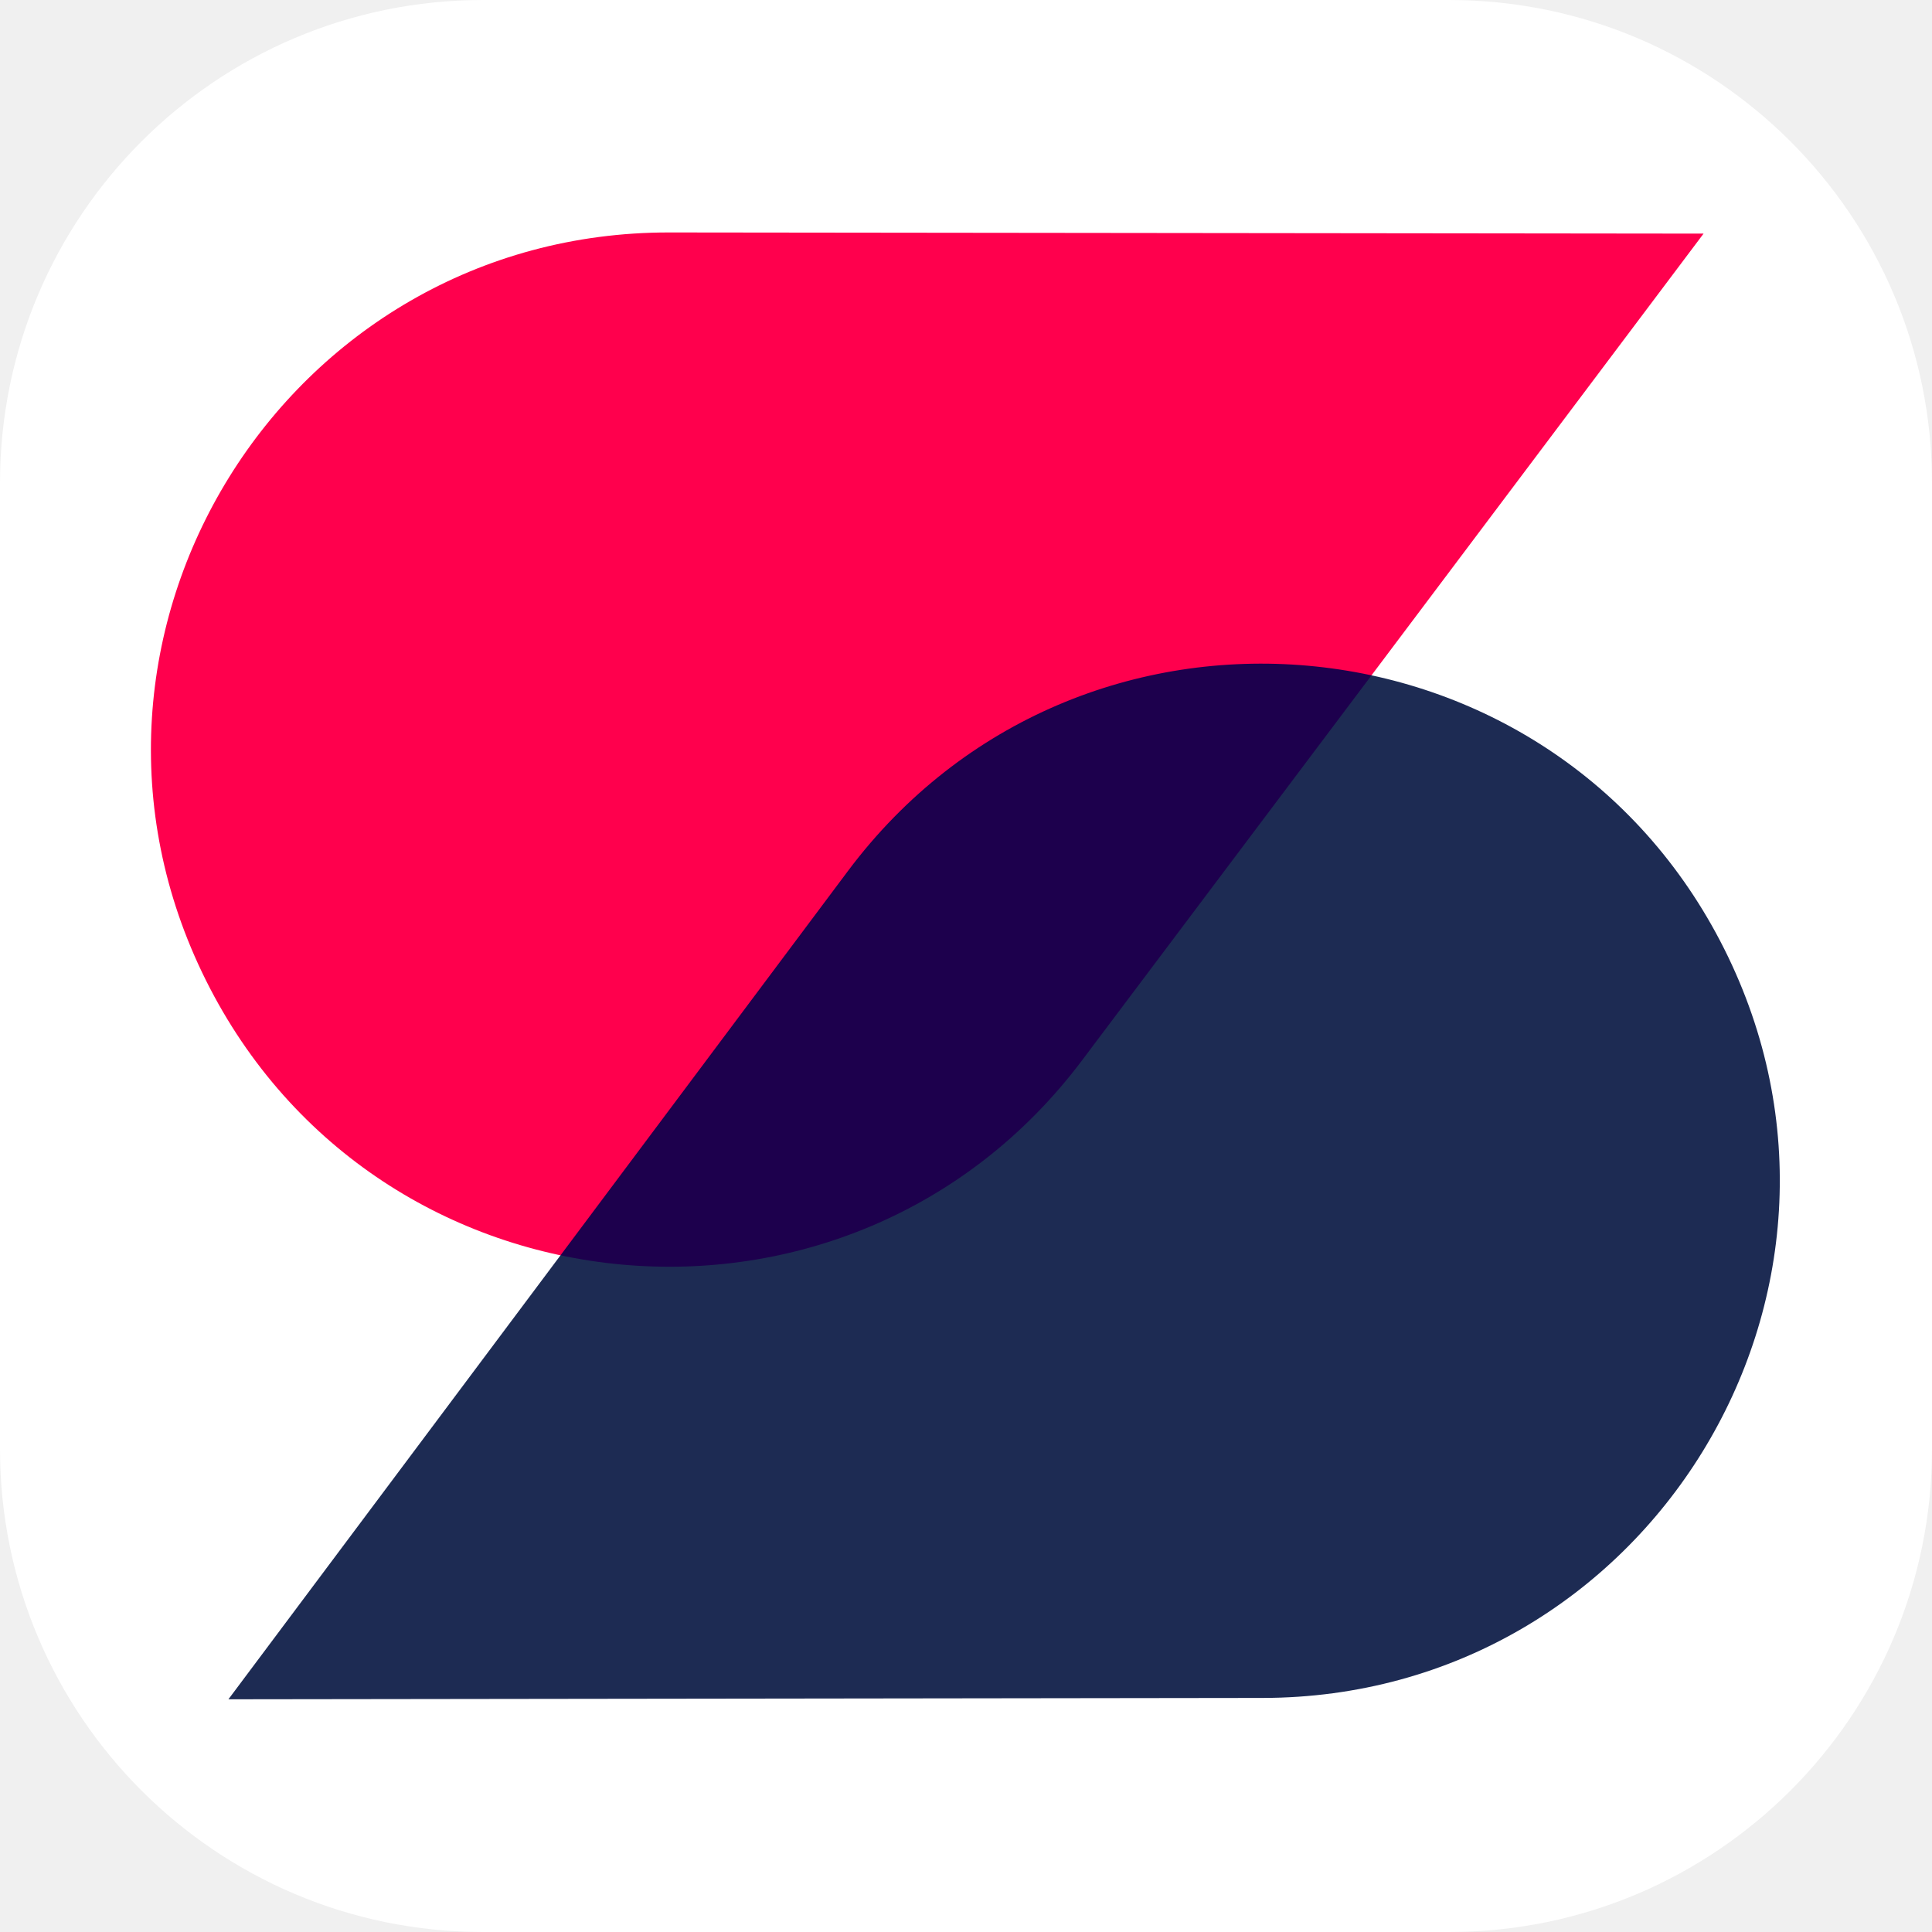
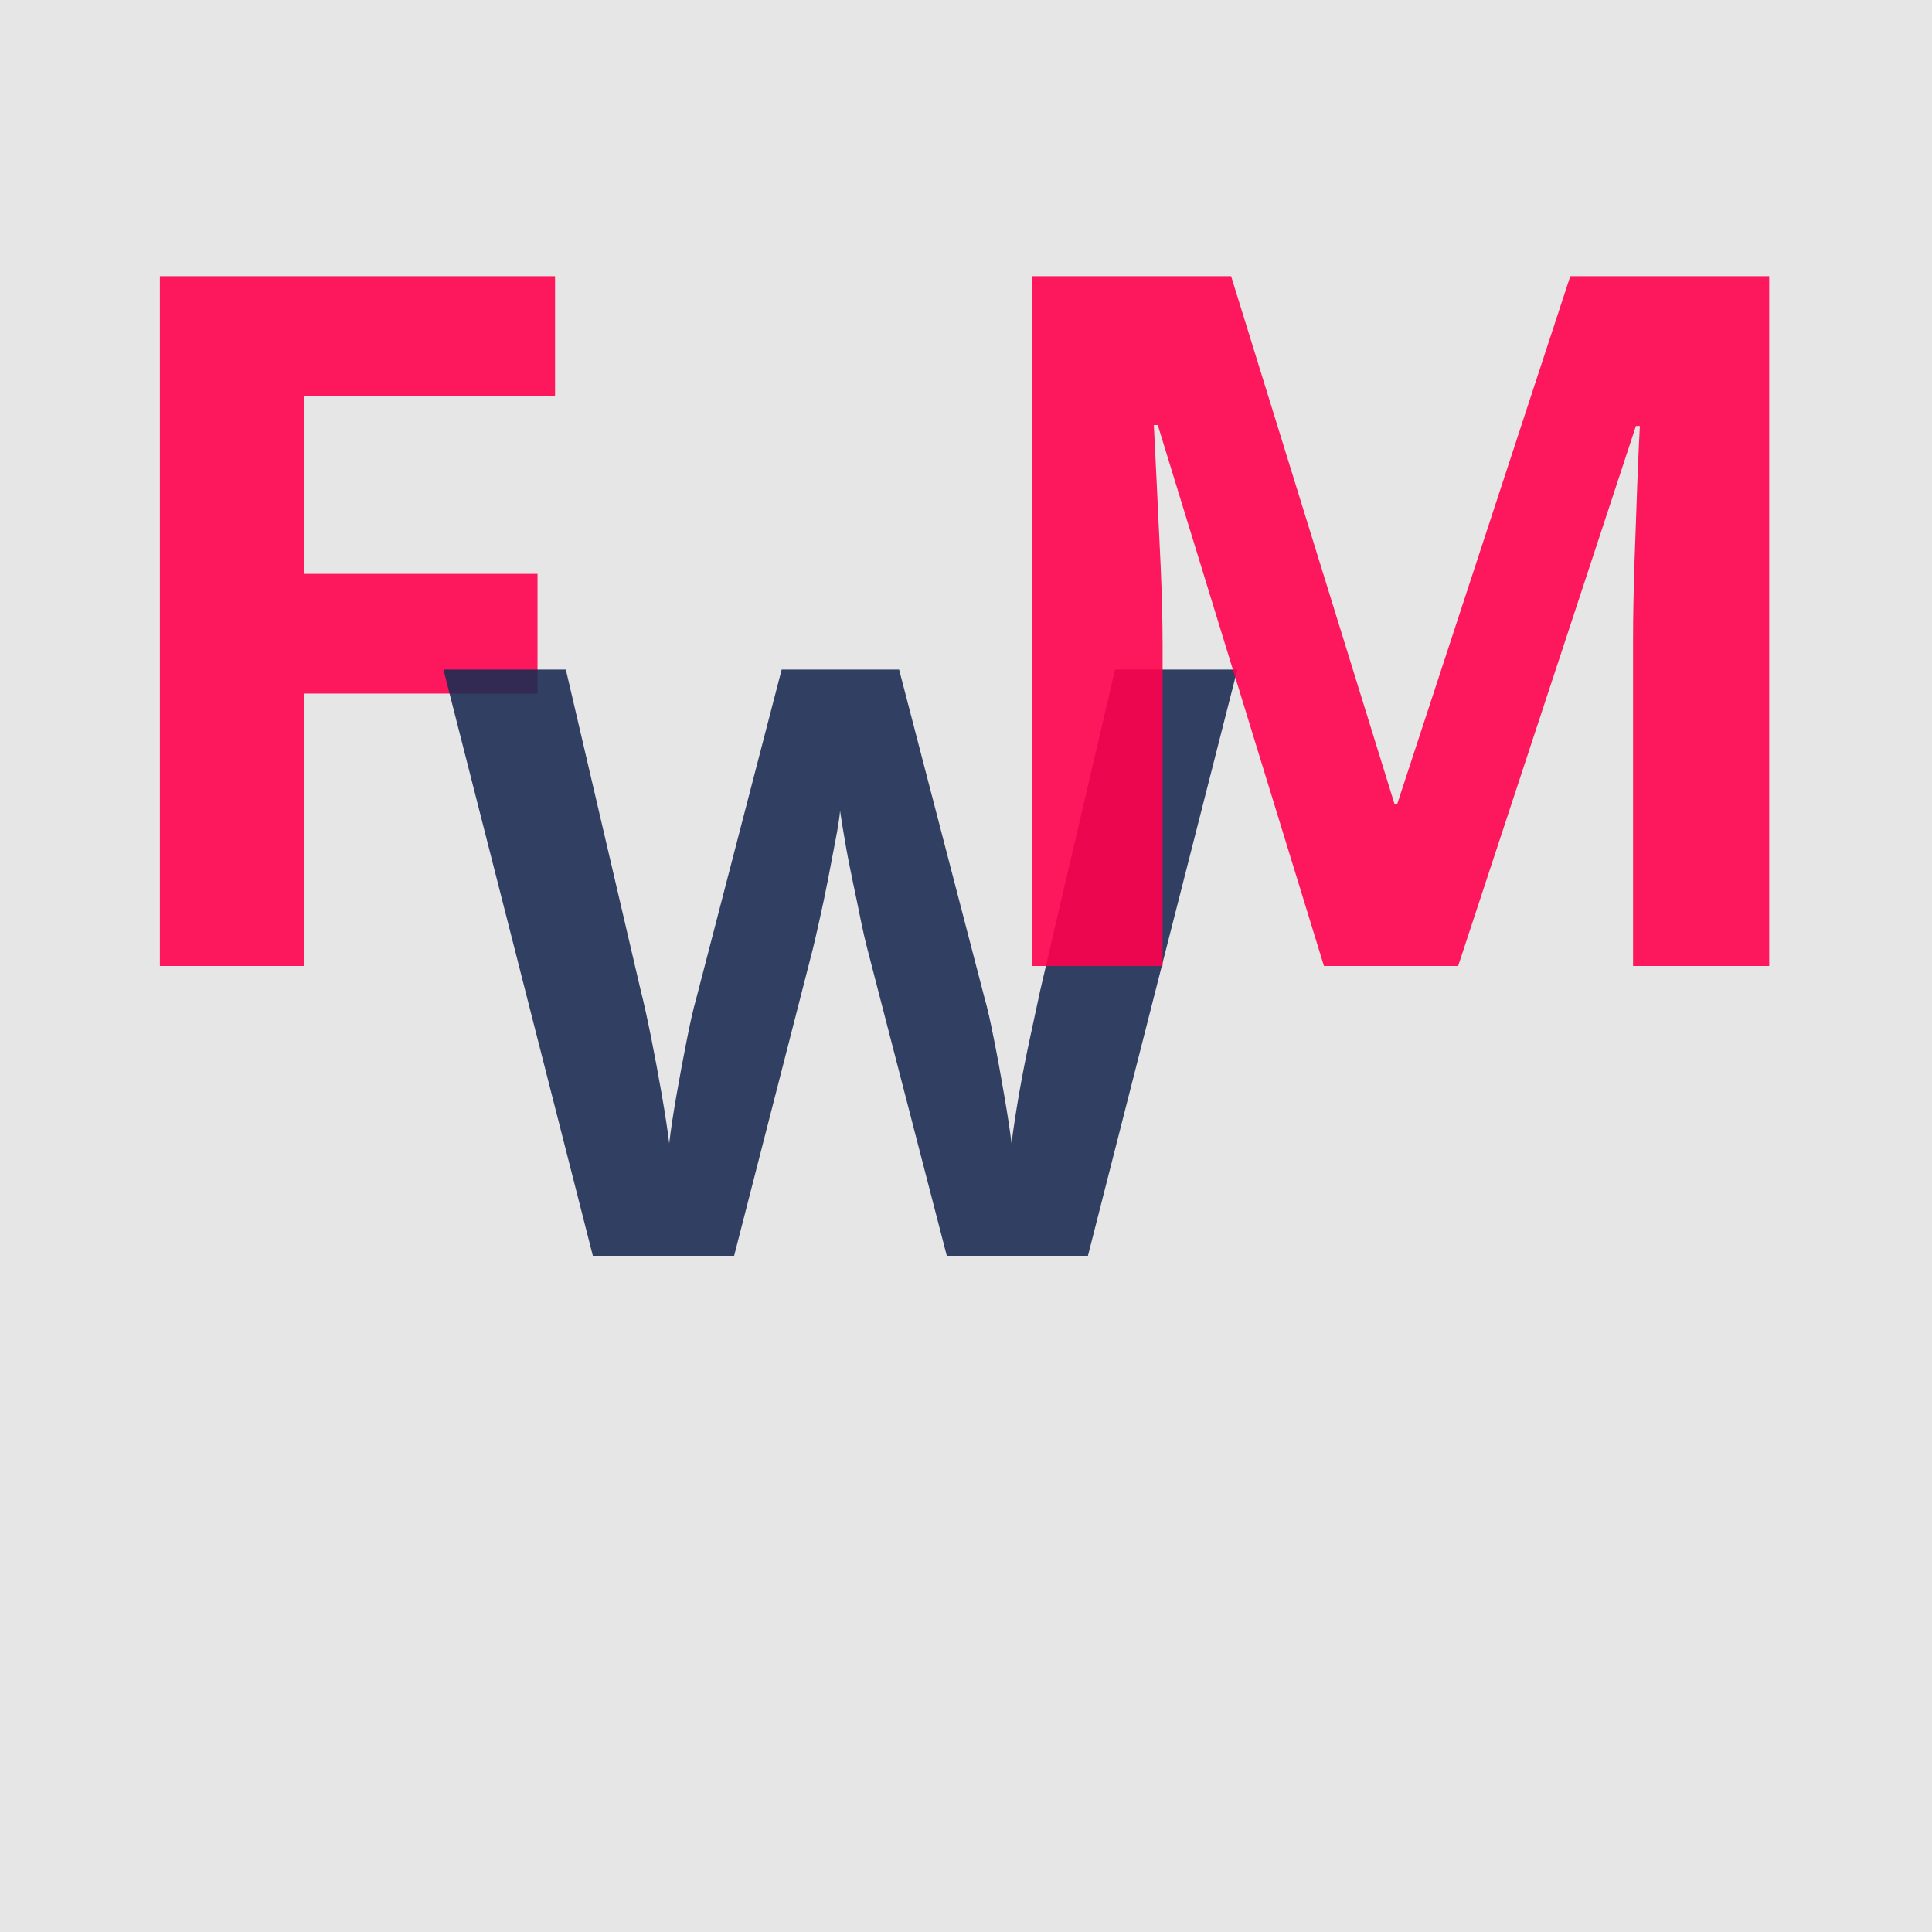
- <svg xmlns="http://www.w3.org/2000/svg" width="60" height="60" viewBox="0 0 60 60" fill="none">
-   <g clip-path="url(#clip0_4_32)">
-     <rect width="60" height="60" rx="15" fill="white" />
-     <g style="mix-blend-mode:darken">
-       <path d="M26.332 27.052C33.483 17.492 48.195 18.799 53.548 29.47V29.47C58.901 40.142 51.153 52.716 39.214 52.731L7.094 52.773L26.332 27.052Z" fill="#1D2B53" />
-     </g>
-     <g style="mix-blend-mode:darken">
-       <path d="M33.605 32.929C26.431 42.472 11.722 41.129 6.395 30.444V30.444C1.068 19.76 8.847 7.205 20.786 7.219L52.906 7.255L33.605 32.929Z" fill="#FF004D" />
-     </g>
-   </g>
-   <defs>
-     <clipPath id="clip0_4_32">
-       <rect width="60" height="60" rx="15" fill="white" />
-     </clipPath>
-   </defs>
+ <svg xmlns="http://www.w3.org/2000/svg" width="200" height="200" viewBox="0 0 200 200">
+   <rect width="100%" height="100%" fill="hsl(0, 0%, 90%)" />
+   <text x="35" y="100" font-family="Verdana, sans-serif" font-size="100" font-weight="bold" fill="hsl(342, 100%, 50%)" text-anchor="middle" alignment-baseline="middle" opacity="0.9">
+         F
+     </text>
+   <text x="87" y="130" font-family="Verdana, sans-serif" font-size="85" font-weight="bold" fill="hsl(224, 48%, 22%)" text-anchor="middle" alignment-baseline="middle" opacity="0.9">
+         W
+     </text>
+   <text x="145" y="100" font-family="Verdana, sans-serif" font-size="100" font-weight="bold" fill="hsl(342, 100%, 50%)" text-anchor="middle" alignment-baseline="middle" opacity="0.9">
+         M
+     </text>
</svg>
